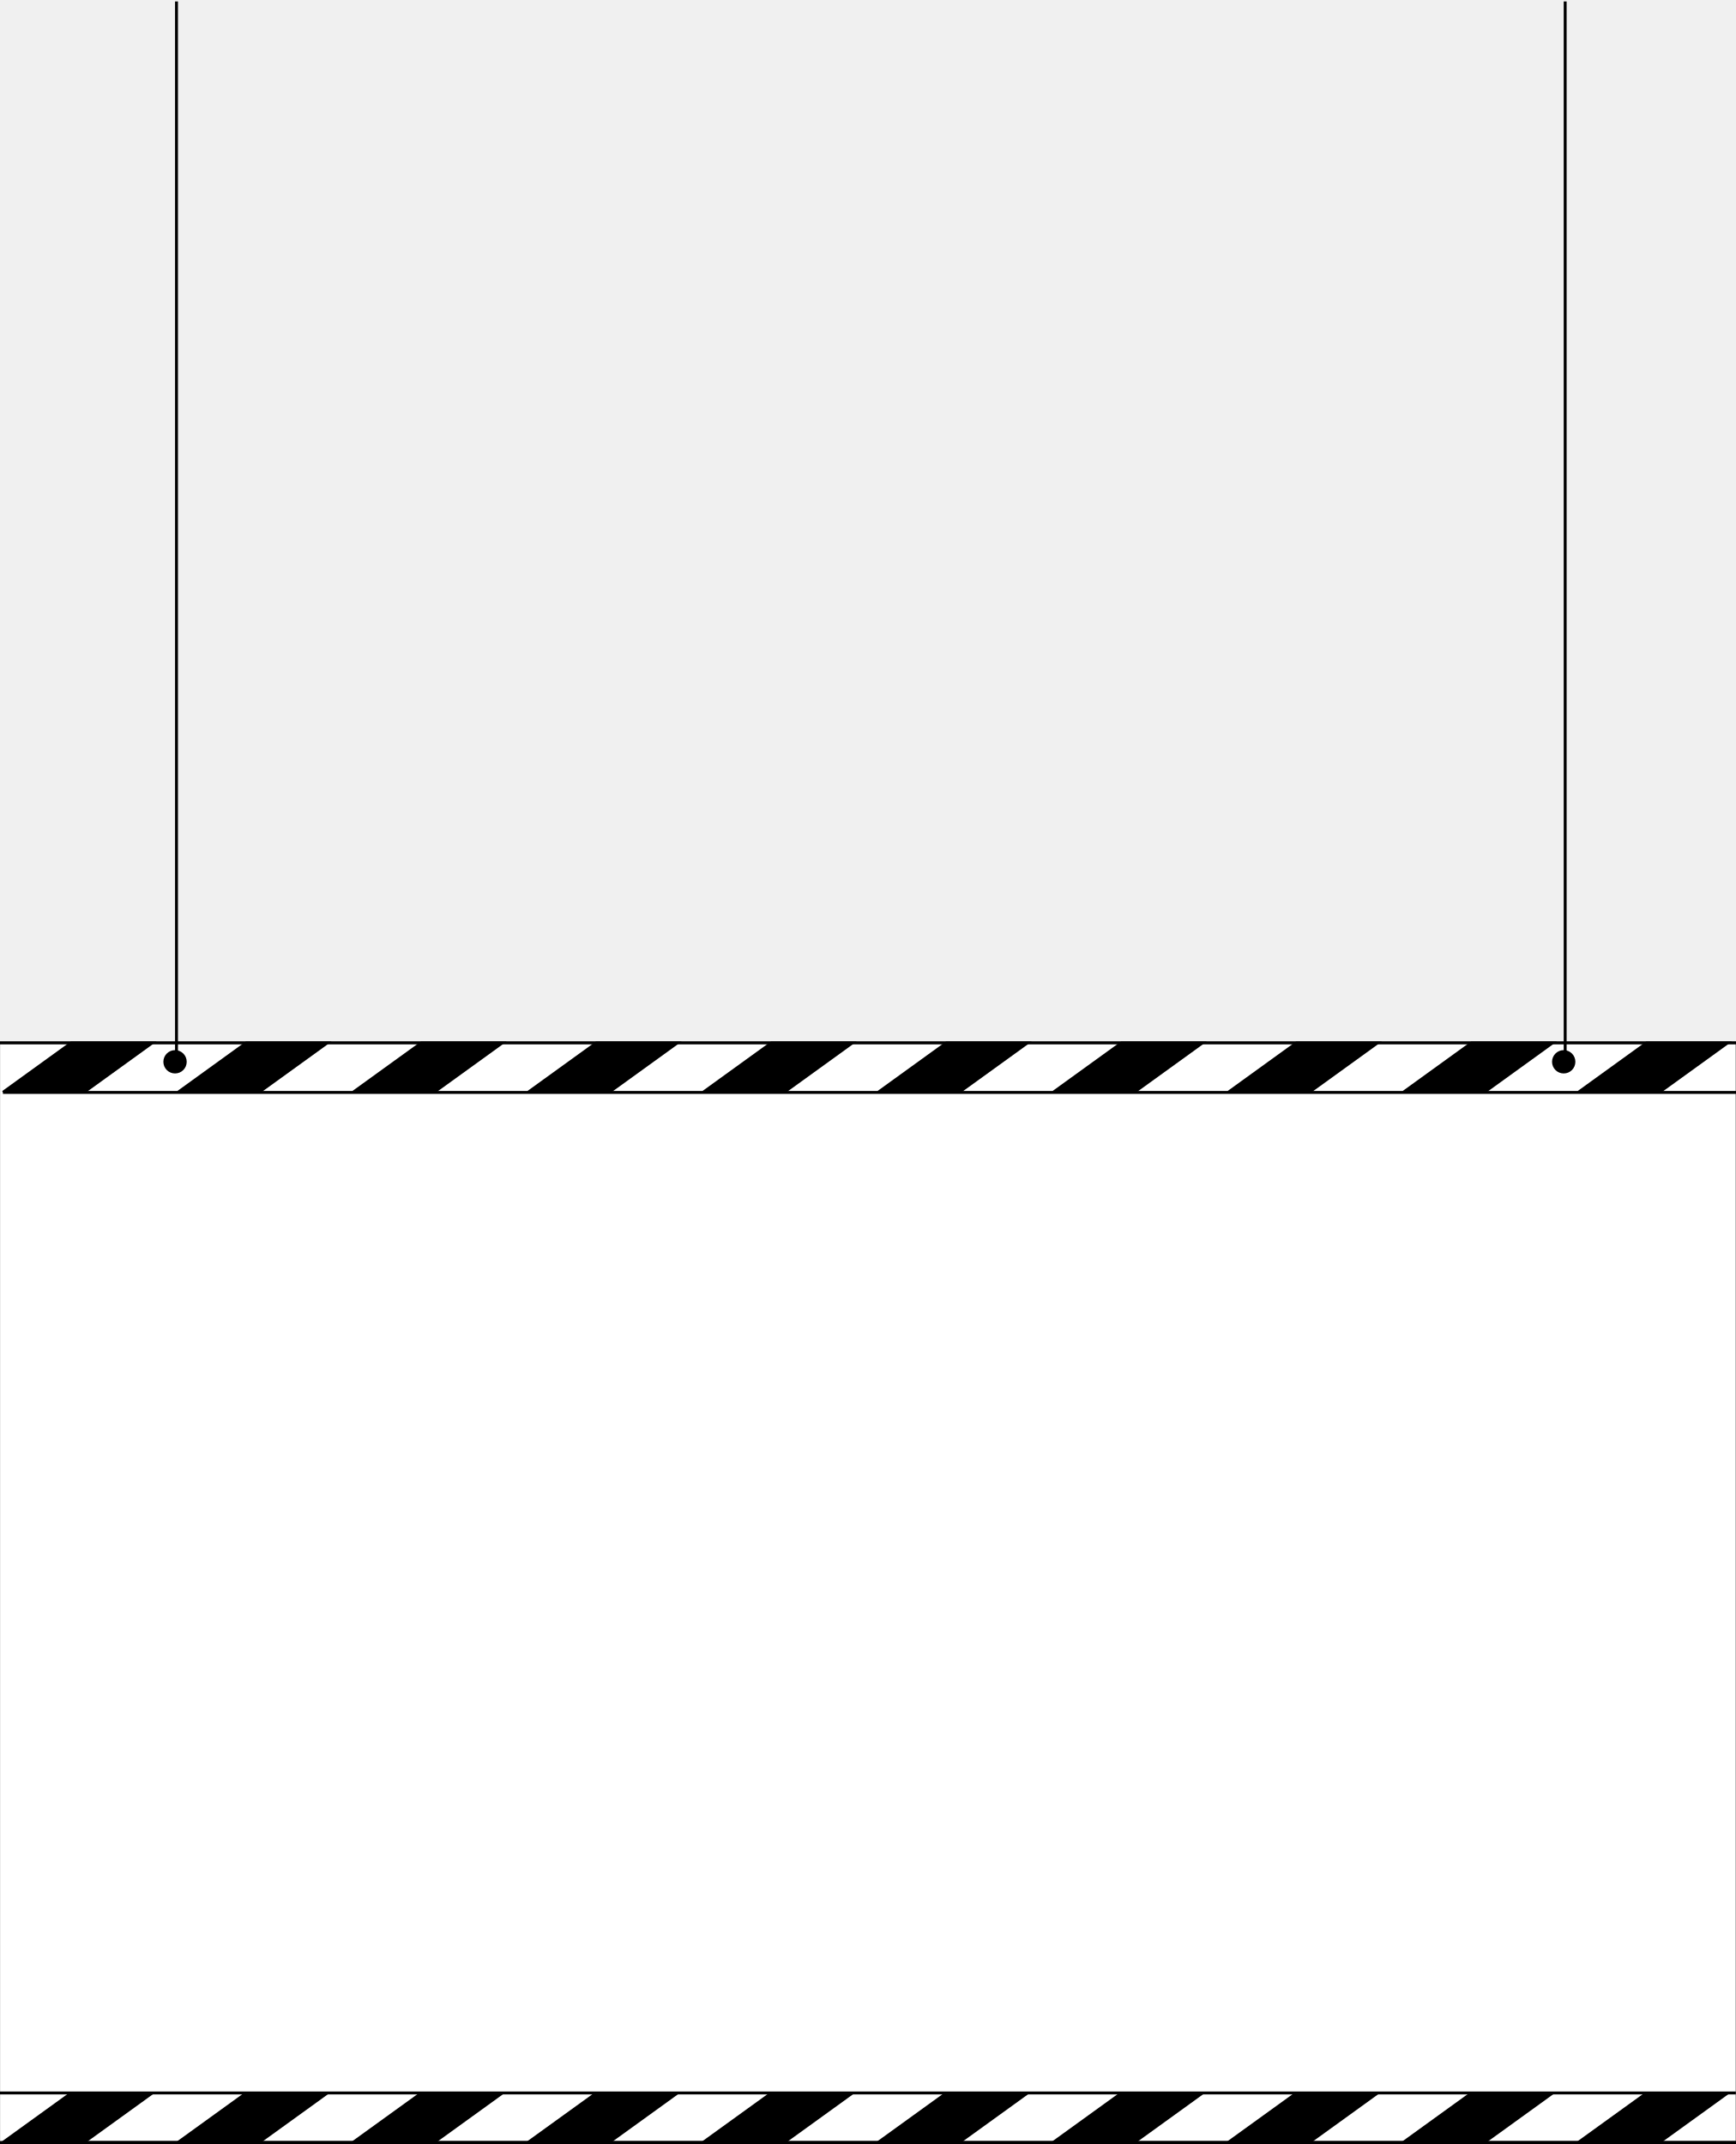
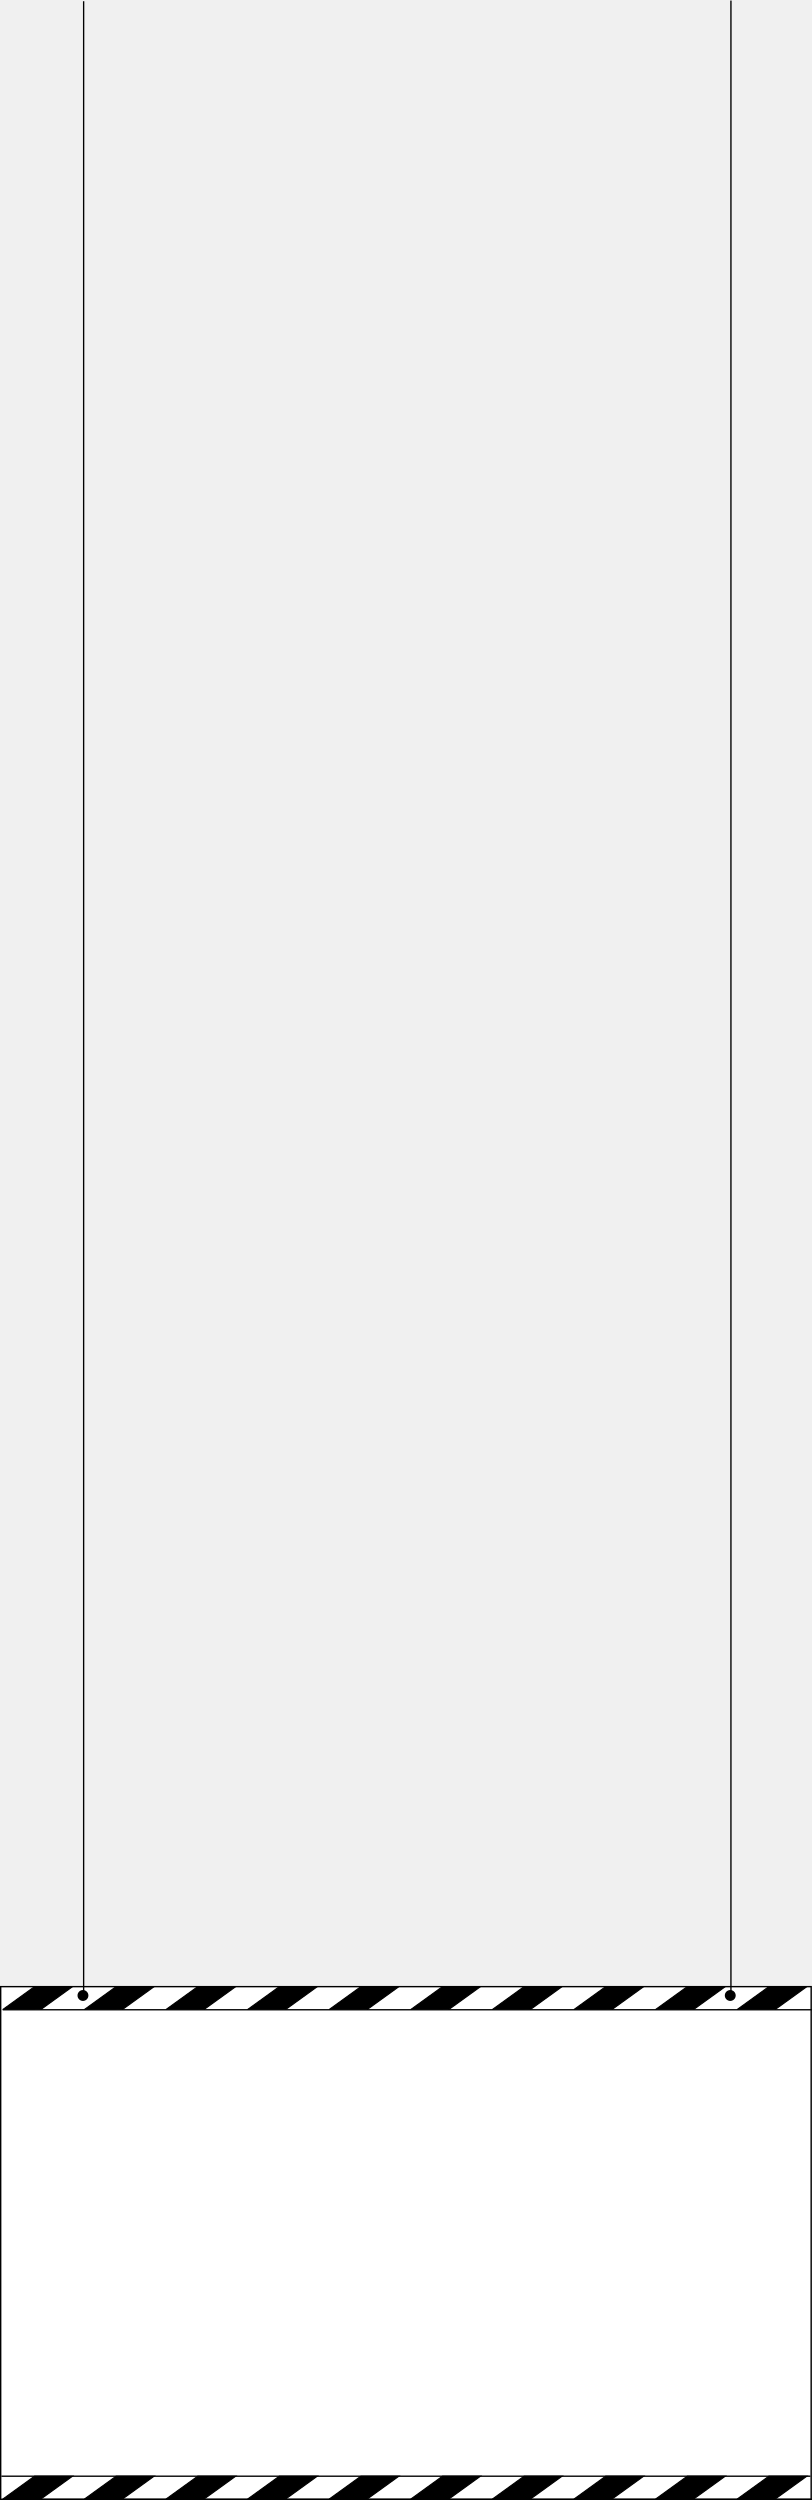
- <svg xmlns="http://www.w3.org/2000/svg" id="Layer_1" data-name="Layer 1" viewBox="0 0 595 735">
+ <svg xmlns="http://www.w3.org/2000/svg" id="Layer_1" data-name="Layer 1" viewBox="0 0 597 1838.4">
  <defs>
    <style>.cls-1{fill:#fff;stroke-width:1.04px;}.cls-1,.cls-2,.cls-3,.cls-4{stroke:#000;stroke-miterlimit:10;}.cls-2{fill:none;}.cls-3{stroke-width:0.85px;}</style>
  </defs>
-   <rect class="cls-1" x="-0.5" y="357.5" width="596" height="377" />
-   <line class="cls-2" x1="1" y1="374.5" x2="596" y2="374.5" />
-   <line class="cls-2" x1="60.5" y1="364.5" x2="60.5" y2="0.5" />
-   <polyline class="cls-3" points="1 374.39 22.2 359.07 24.39 357.5 52.31 357.5 30.09 373.55 28.97 374.35" />
-   <polyline class="cls-3" points="61 374.39 82.2 359.07 84.39 357.5 112.31 357.5 90.09 373.55 88.97 374.35" />
-   <polyline class="cls-3" points="121 374.39 142.21 359.07 144.39 357.5 172.31 357.5 150.09 373.55 148.97 374.35" />
-   <polyline class="cls-3" points="181 374.39 202.21 359.07 204.39 357.5 232.31 357.5 210.09 373.55 208.97 374.35" />
-   <polyline class="cls-3" points="241 374.39 262.2 359.07 264.39 357.5 292.31 357.5 270.09 373.55 268.97 374.35" />
-   <polyline class="cls-3" points="301 374.39 322.2 359.07 324.39 357.5 352.31 357.5 330.09 373.55 328.97 374.35" />
-   <polyline class="cls-3" points="361 374.39 382.2 359.07 384.39 357.5 412.31 357.5 390.09 373.55 388.97 374.35" />
-   <polyline class="cls-3" points="421 374.39 442.2 359.07 444.39 357.5 472.31 357.5 450.09 373.55 448.97 374.35" />
-   <polyline class="cls-3" points="481 374.39 502.2 359.07 504.39 357.5 532.31 357.5 510.09 373.55 508.97 374.35" />
-   <polyline class="cls-3" points="541 374.39 562.21 359.07 564.39 357.5 592.31 357.5 570.09 373.55 568.97 374.35" />
-   <rect class="cls-4" x="56.5" y="360.5" width="7" height="7" rx="3.5" />
-   <line class="cls-2" x1="536.5" y1="364.5" x2="536.5" y2="0.5" />
-   <rect class="cls-4" x="532.5" y="360.5" width="7" height="7" rx="3.5" />
-   <line class="cls-2" x1="1" y1="734.5" x2="596" y2="734.5" />
-   <polyline class="cls-3" points="1 734.39 22.2 719.08 24.39 717.5 52.31 717.5 30.09 733.54 28.97 734.35" />
-   <polyline class="cls-3" points="61 734.39 82.2 719.08 84.39 717.5 112.31 717.5 90.09 733.54 88.97 734.35" />
-   <polyline class="cls-3" points="121 734.39 142.21 719.08 144.39 717.5 172.31 717.5 150.09 733.54 148.97 734.35" />
-   <polyline class="cls-3" points="181 734.39 202.21 719.08 204.39 717.5 232.31 717.5 210.09 733.54 208.97 734.35" />
-   <polyline class="cls-3" points="241 734.39 262.2 719.08 264.39 717.5 292.31 717.5 270.09 733.54 268.97 734.35" />
-   <polyline class="cls-3" points="301 734.39 322.2 719.08 324.39 717.5 352.31 717.5 330.09 733.54 328.97 734.35" />
-   <polyline class="cls-3" points="361 734.39 382.2 719.08 384.39 717.5 412.31 717.5 390.09 733.54 388.97 734.35" />
-   <polyline class="cls-3" points="421 734.39 442.2 719.08 444.39 717.5 472.31 717.5 450.09 733.54 448.97 734.35" />
-   <polyline class="cls-3" points="481 734.39 502.2 719.08 504.39 717.5 532.31 717.5 510.09 733.54 508.97 734.35" />
-   <polyline class="cls-3" points="541 734.39 562.21 719.08 564.39 717.5 592.31 717.5 570.09 733.54 568.97 734.35" />
-   <line class="cls-2" y1="717.5" x2="595" y2="717.5" />
+   <rect class="cls-1" x="0.5" y="1460.9" width="596" height="377" />
+   <line class="cls-2" x1="2" y1="1477.9" x2="597" y2="1477.9" />
+   <line class="cls-2" x1="61.5" y1="1467.9" x2="61.5" y2="0.9" />
+   <polyline class="cls-3" points="2 1477.79 23.2 1462.47 25.39 1460.9 53.31 1460.9 31.09 1476.94 29.97 1477.75" />
+   <polyline class="cls-3" points="62 1477.79 83.2 1462.47 85.39 1460.9 113.31 1460.9 91.09 1476.94 89.97 1477.75" />
+   <polyline class="cls-3" points="122 1477.79 143.21 1462.47 145.39 1460.9 173.31 1460.9 151.09 1476.94 149.97 1477.75" />
+   <polyline class="cls-3" points="182 1477.79 203.21 1462.47 205.39 1460.9 233.31 1460.9 211.09 1476.94 209.97 1477.75" />
+   <polyline class="cls-3" points="242 1477.79 263.2 1462.47 265.39 1460.9 293.31 1460.9 271.09 1476.94 269.97 1477.75" />
+   <polyline class="cls-3" points="302 1477.79 323.2 1462.47 325.39 1460.9 353.31 1460.9 331.09 1476.94 329.97 1477.75" />
+   <polyline class="cls-3" points="362 1477.79 383.2 1462.47 385.39 1460.9 413.31 1460.9 391.09 1476.94 389.97 1477.75" />
+   <polyline class="cls-3" points="422 1477.79 443.2 1462.47 445.39 1460.9 473.31 1460.9 451.09 1476.94 449.97 1477.75" />
+   <polyline class="cls-3" points="482 1477.79 503.2 1462.47 505.39 1460.9 533.31 1460.9 511.09 1476.94 509.97 1477.75" />
+   <polyline class="cls-3" points="542 1477.79 563.21 1462.47 565.39 1460.9 593.31 1460.9 571.09 1476.94 569.97 1477.75" />
+   <rect class="cls-4" x="57.5" y="1463.9" width="7" height="7" rx="3.5" />
+   <line class="cls-2" x1="537.5" y1="1467.9" x2="537.5" y2="0.4" />
+   <rect class="cls-4" x="533.5" y="1463.9" width="7" height="7" rx="3.5" />
+   <line class="cls-2" x1="2" y1="1837.9" x2="597" y2="1837.9" />
+   <polyline class="cls-3" points="2 1837.79 23.2 1822.47 25.39 1820.9 53.31 1820.9 31.09 1836.94 29.97 1837.75" />
+   <polyline class="cls-3" points="62 1837.79 83.2 1822.47 85.39 1820.9 113.31 1820.9 91.09 1836.94 89.97 1837.75" />
+   <polyline class="cls-3" points="122 1837.79 143.21 1822.47 145.39 1820.9 173.31 1820.9 151.09 1836.94 149.97 1837.75" />
+   <polyline class="cls-3" points="182 1837.79 203.21 1822.47 205.39 1820.9 233.31 1820.9 211.09 1836.94 209.97 1837.75" />
+   <polyline class="cls-3" points="242 1837.79 263.2 1822.47 265.39 1820.9 293.31 1820.9 271.09 1836.94 269.97 1837.75" />
+   <polyline class="cls-3" points="302 1837.79 323.2 1822.47 325.39 1820.9 353.31 1820.9 331.09 1836.94 329.97 1837.75" />
+   <polyline class="cls-3" points="362 1837.79 383.2 1822.47 385.39 1820.9 413.31 1820.9 391.09 1836.94 389.97 1837.75" />
+   <polyline class="cls-3" points="422 1837.79 443.2 1822.47 445.39 1820.9 473.31 1820.9 451.09 1836.94 449.97 1837.75" />
+   <polyline class="cls-3" points="482 1837.79 503.2 1822.47 505.39 1820.9 533.31 1820.9 511.09 1836.94 509.97 1837.75" />
+   <polyline class="cls-3" points="542 1837.79 563.21 1822.47 565.39 1820.9 593.31 1820.9 571.09 1836.94 569.97 1837.75" />
+   <line class="cls-2" x1="1" y1="1820.9" x2="596" y2="1820.9" />
</svg>
